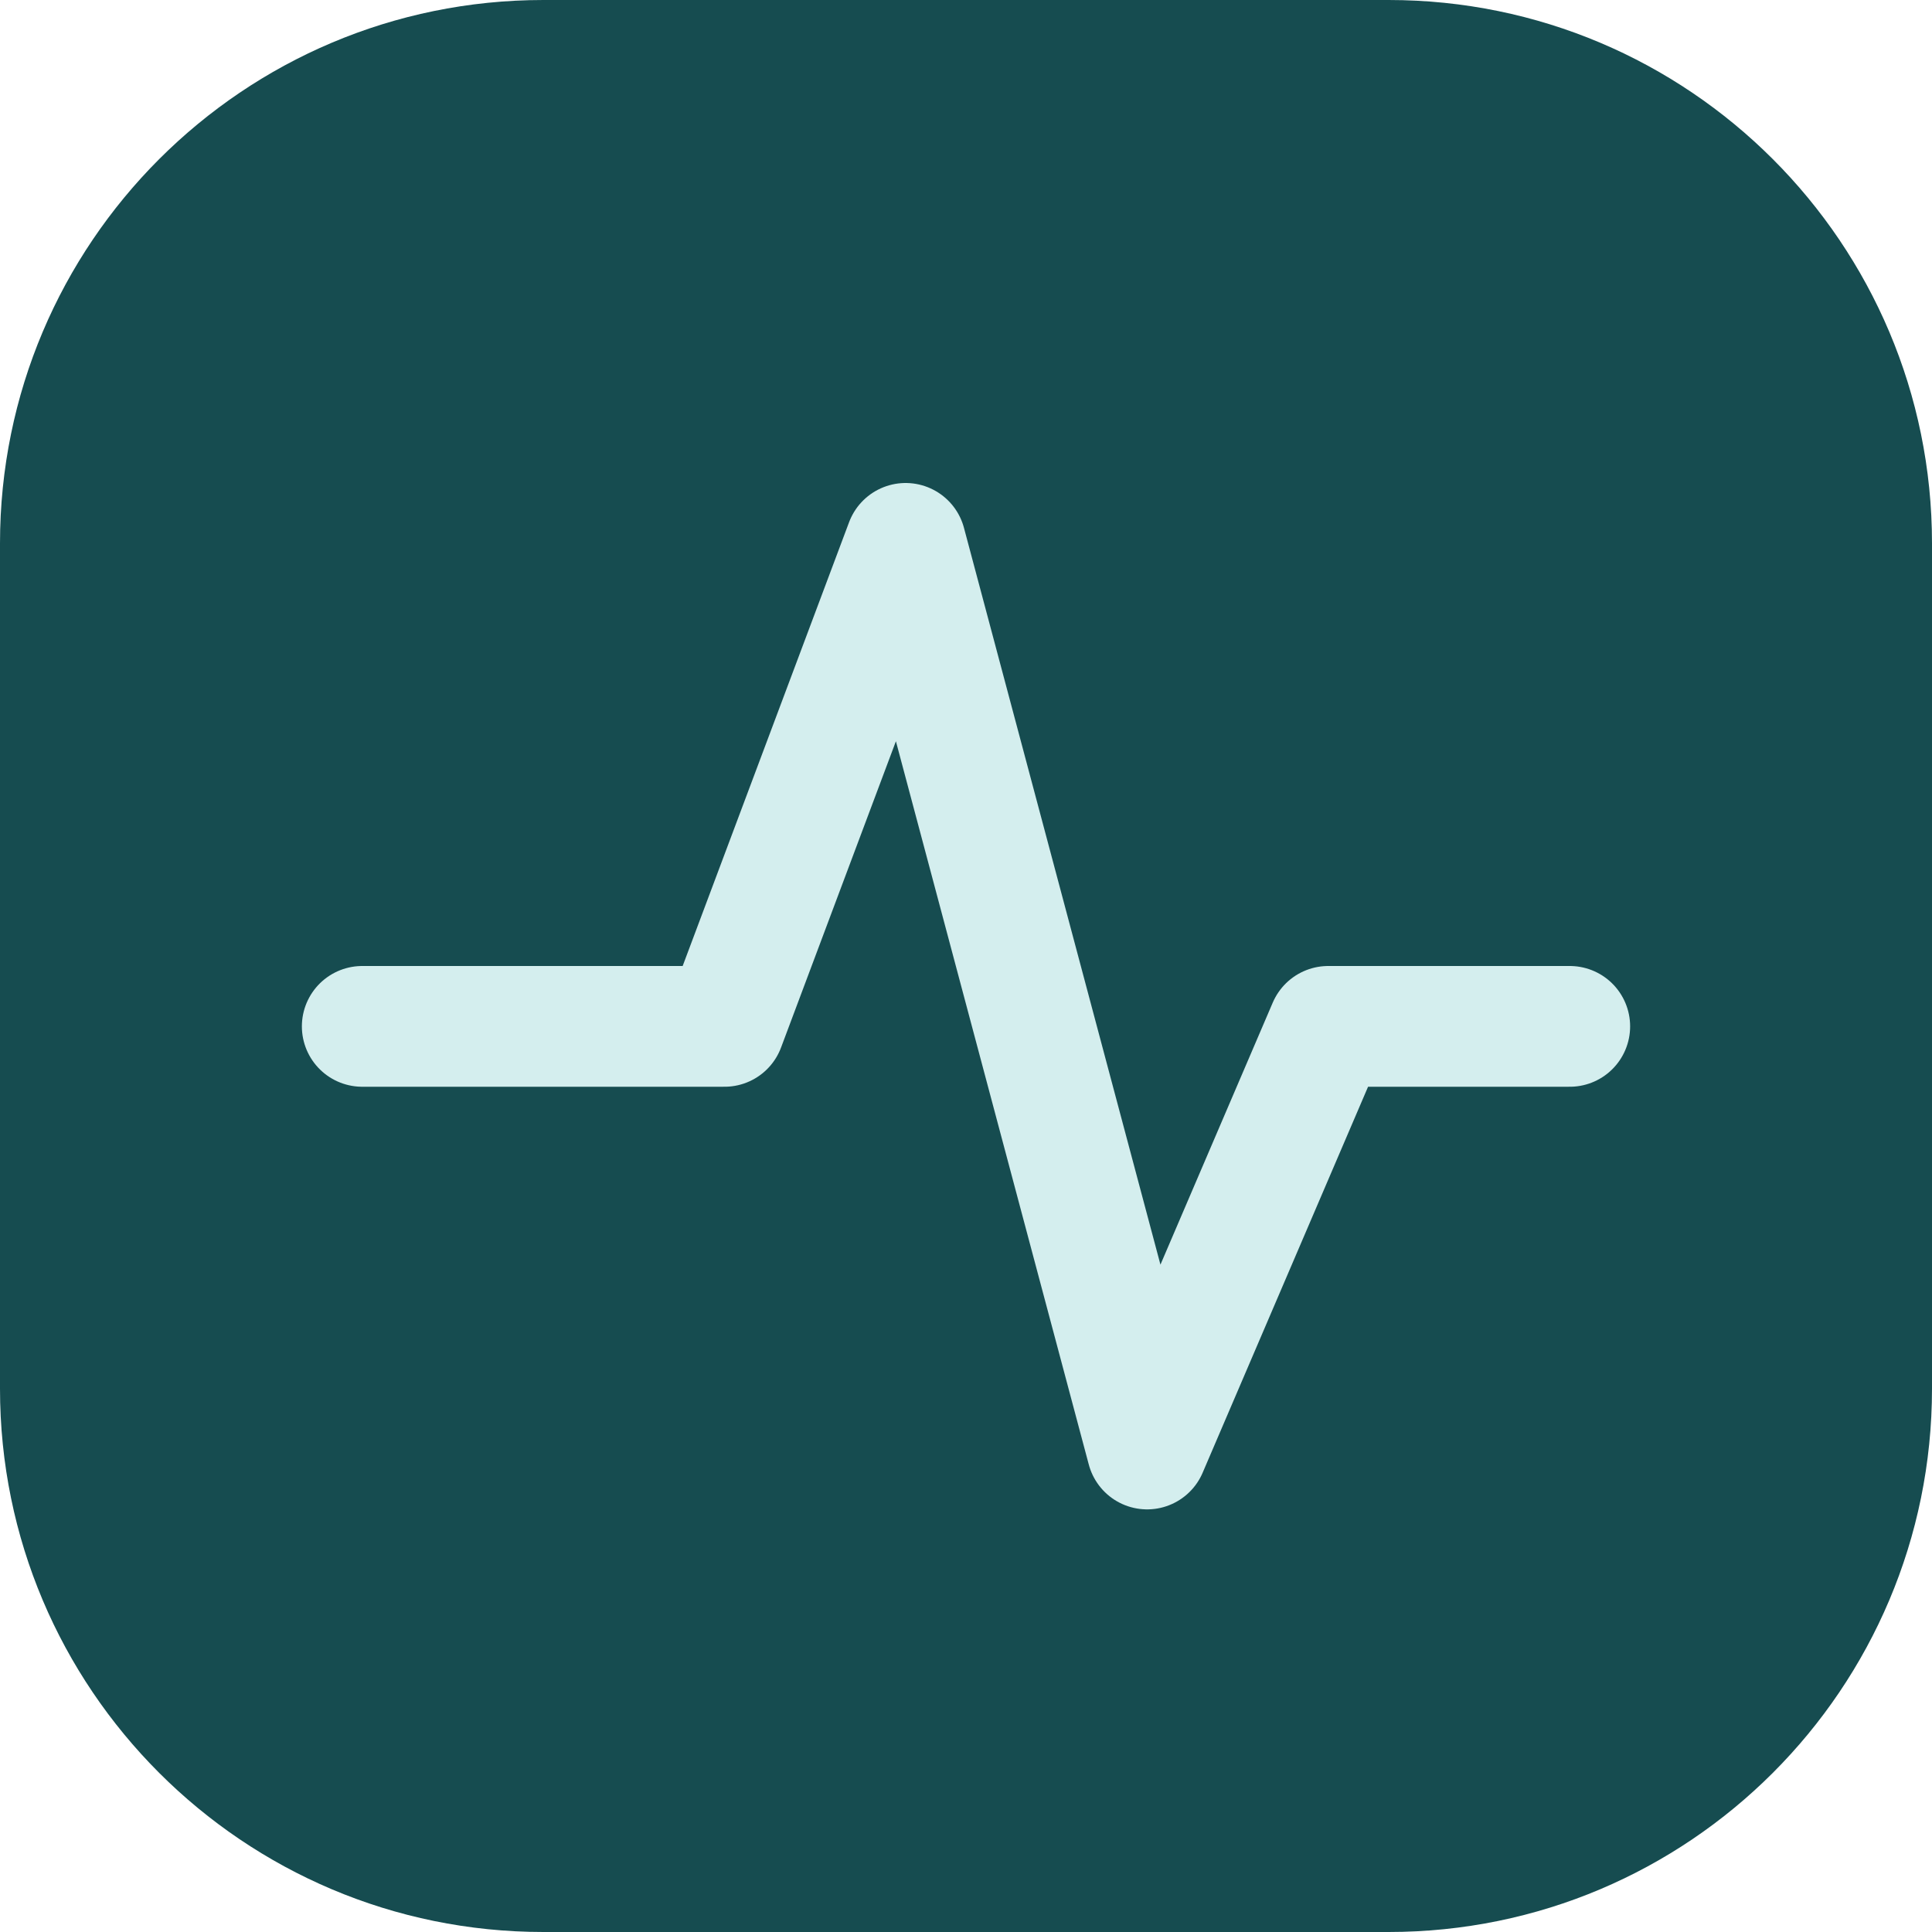
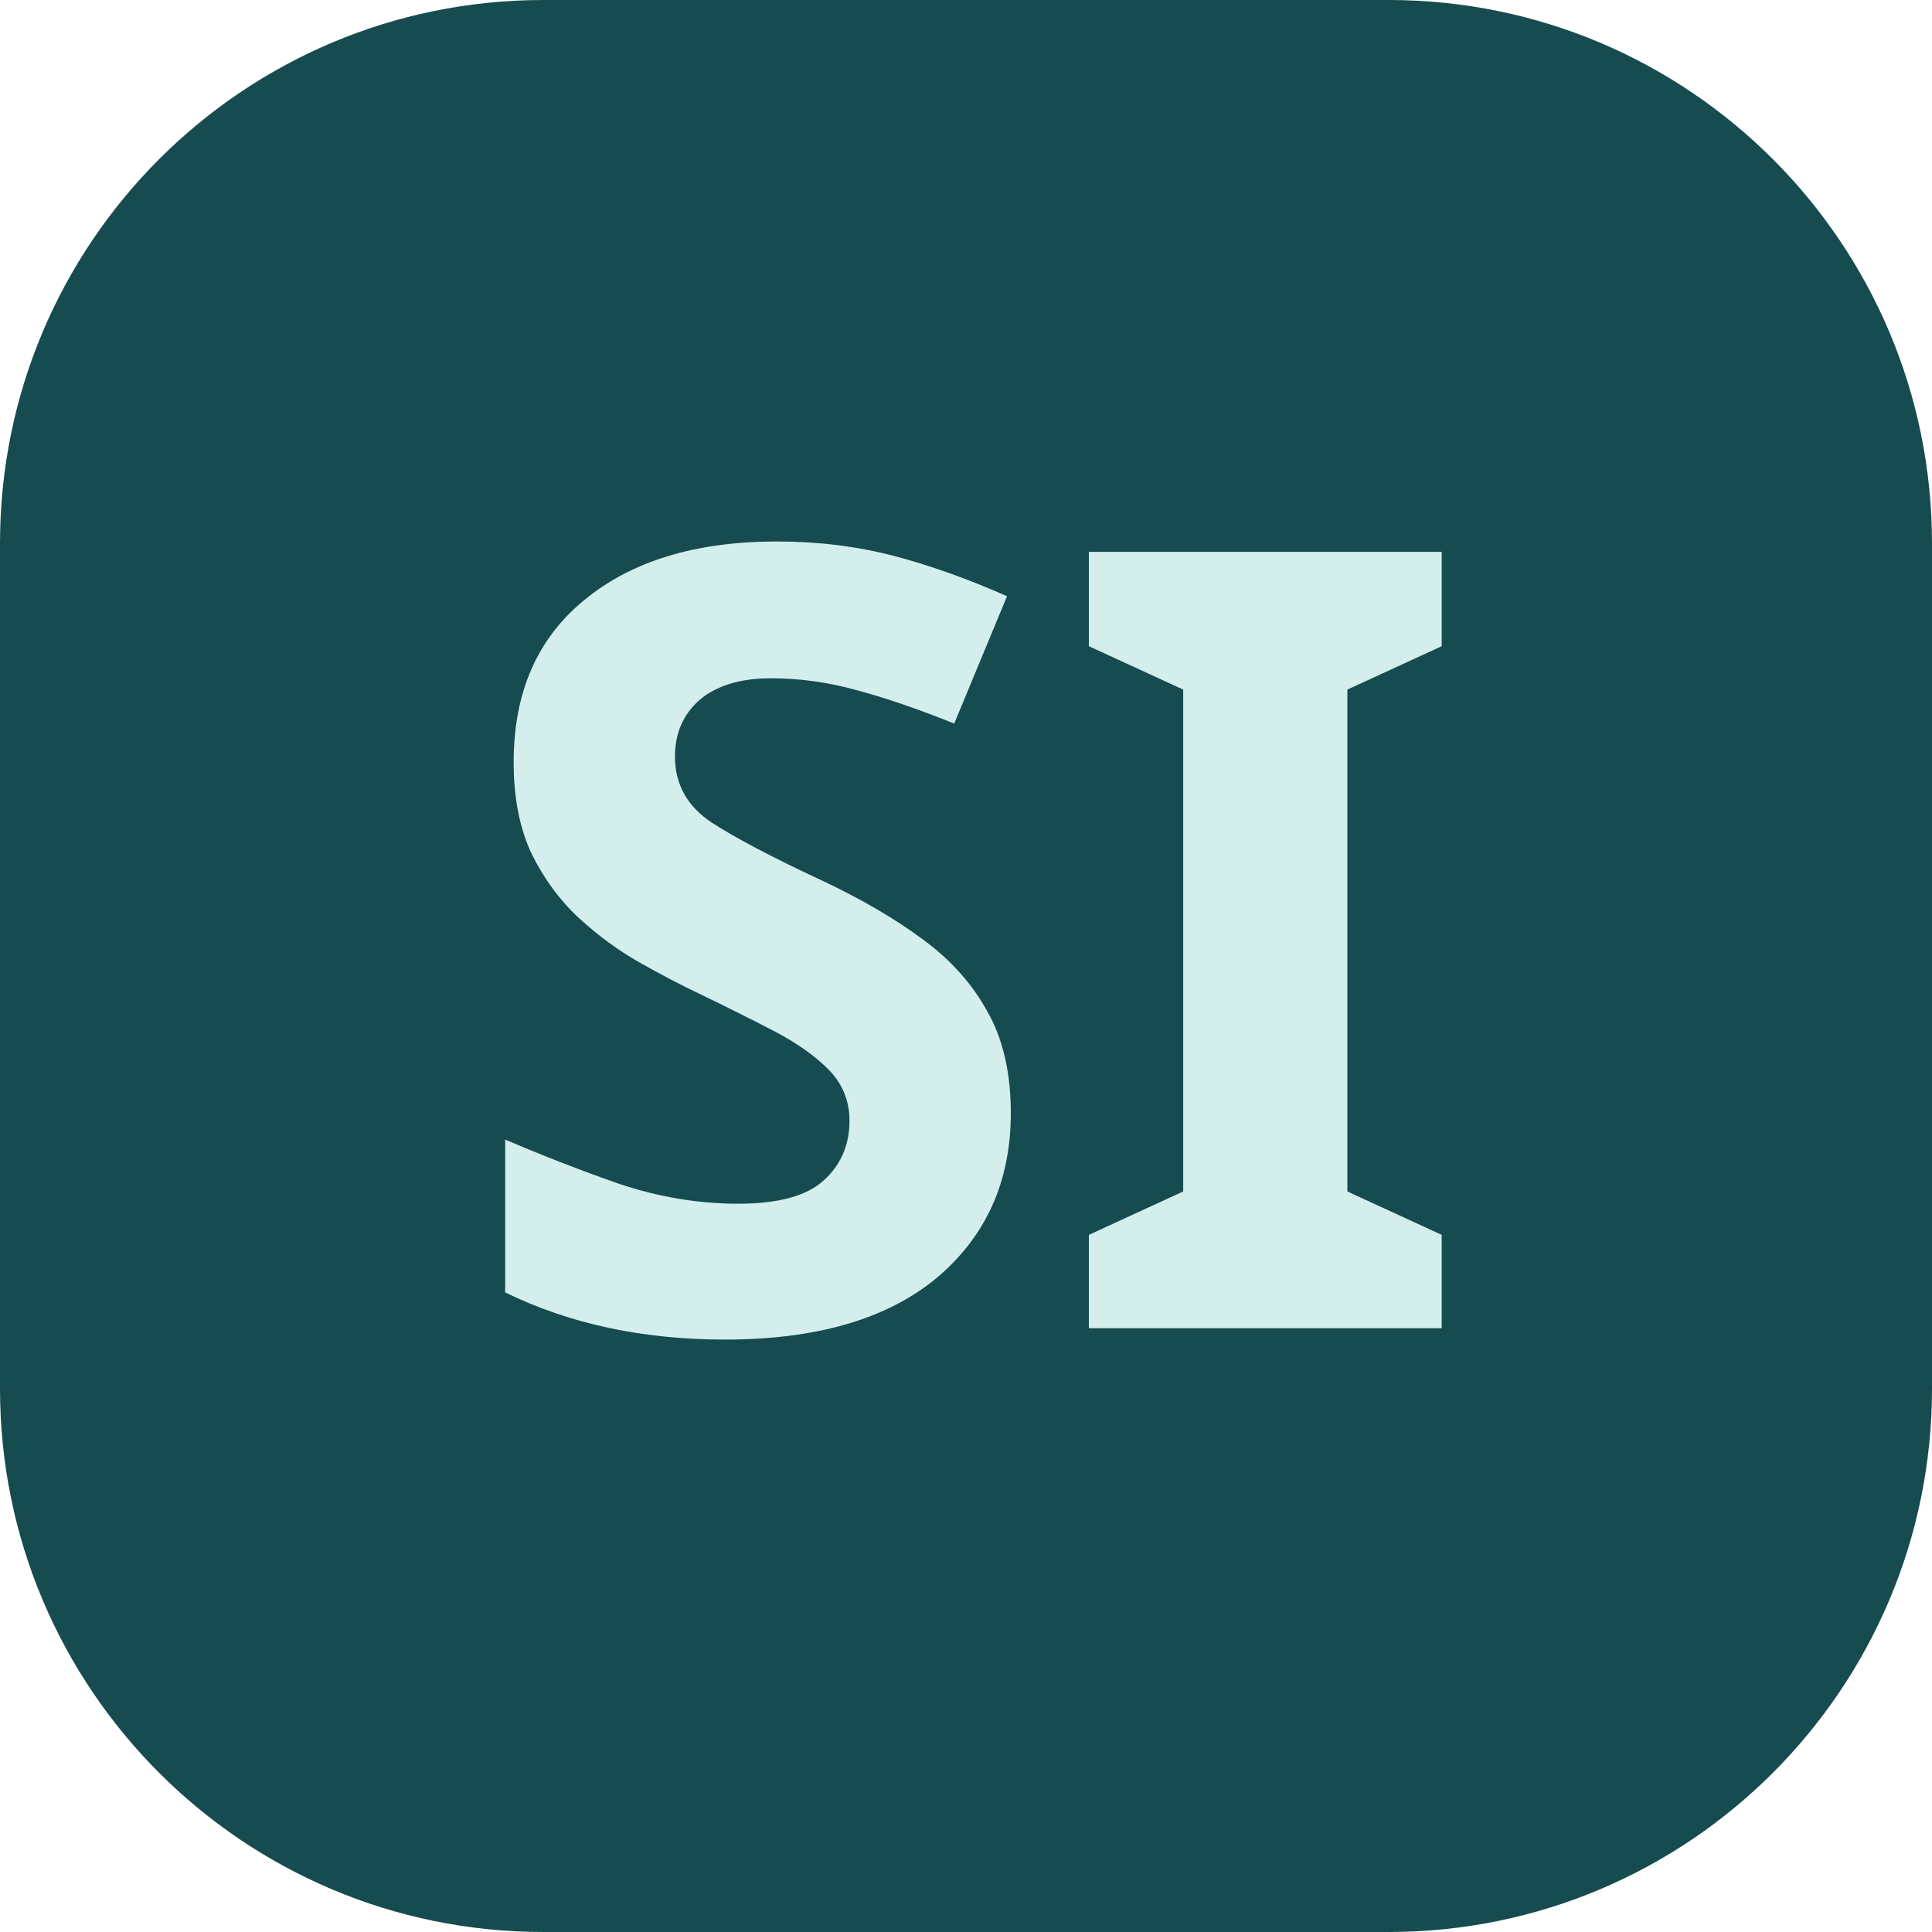
- <svg xmlns="http://www.w3.org/2000/svg" viewBox="0 0 32 32">
+ <svg xmlns="http://www.w3.org/2000/svg" viewBox="0 0 32 32" role="img" aria-labelledby="title">
  <rect width="32" height="32" rx="9" fill="#164c50" />
-   <path d="M6 17h6l3-8 4 15 3-7h4" fill="none" stroke="#d4eeee" stroke-width="2" stroke-linecap="round" stroke-linejoin="round" />
+   <text x="16" y="22" text-anchor="middle" font-family="sans-serif" font-size="18" font-weight="700" fill="#d4eeee">SI</text>
</svg>
